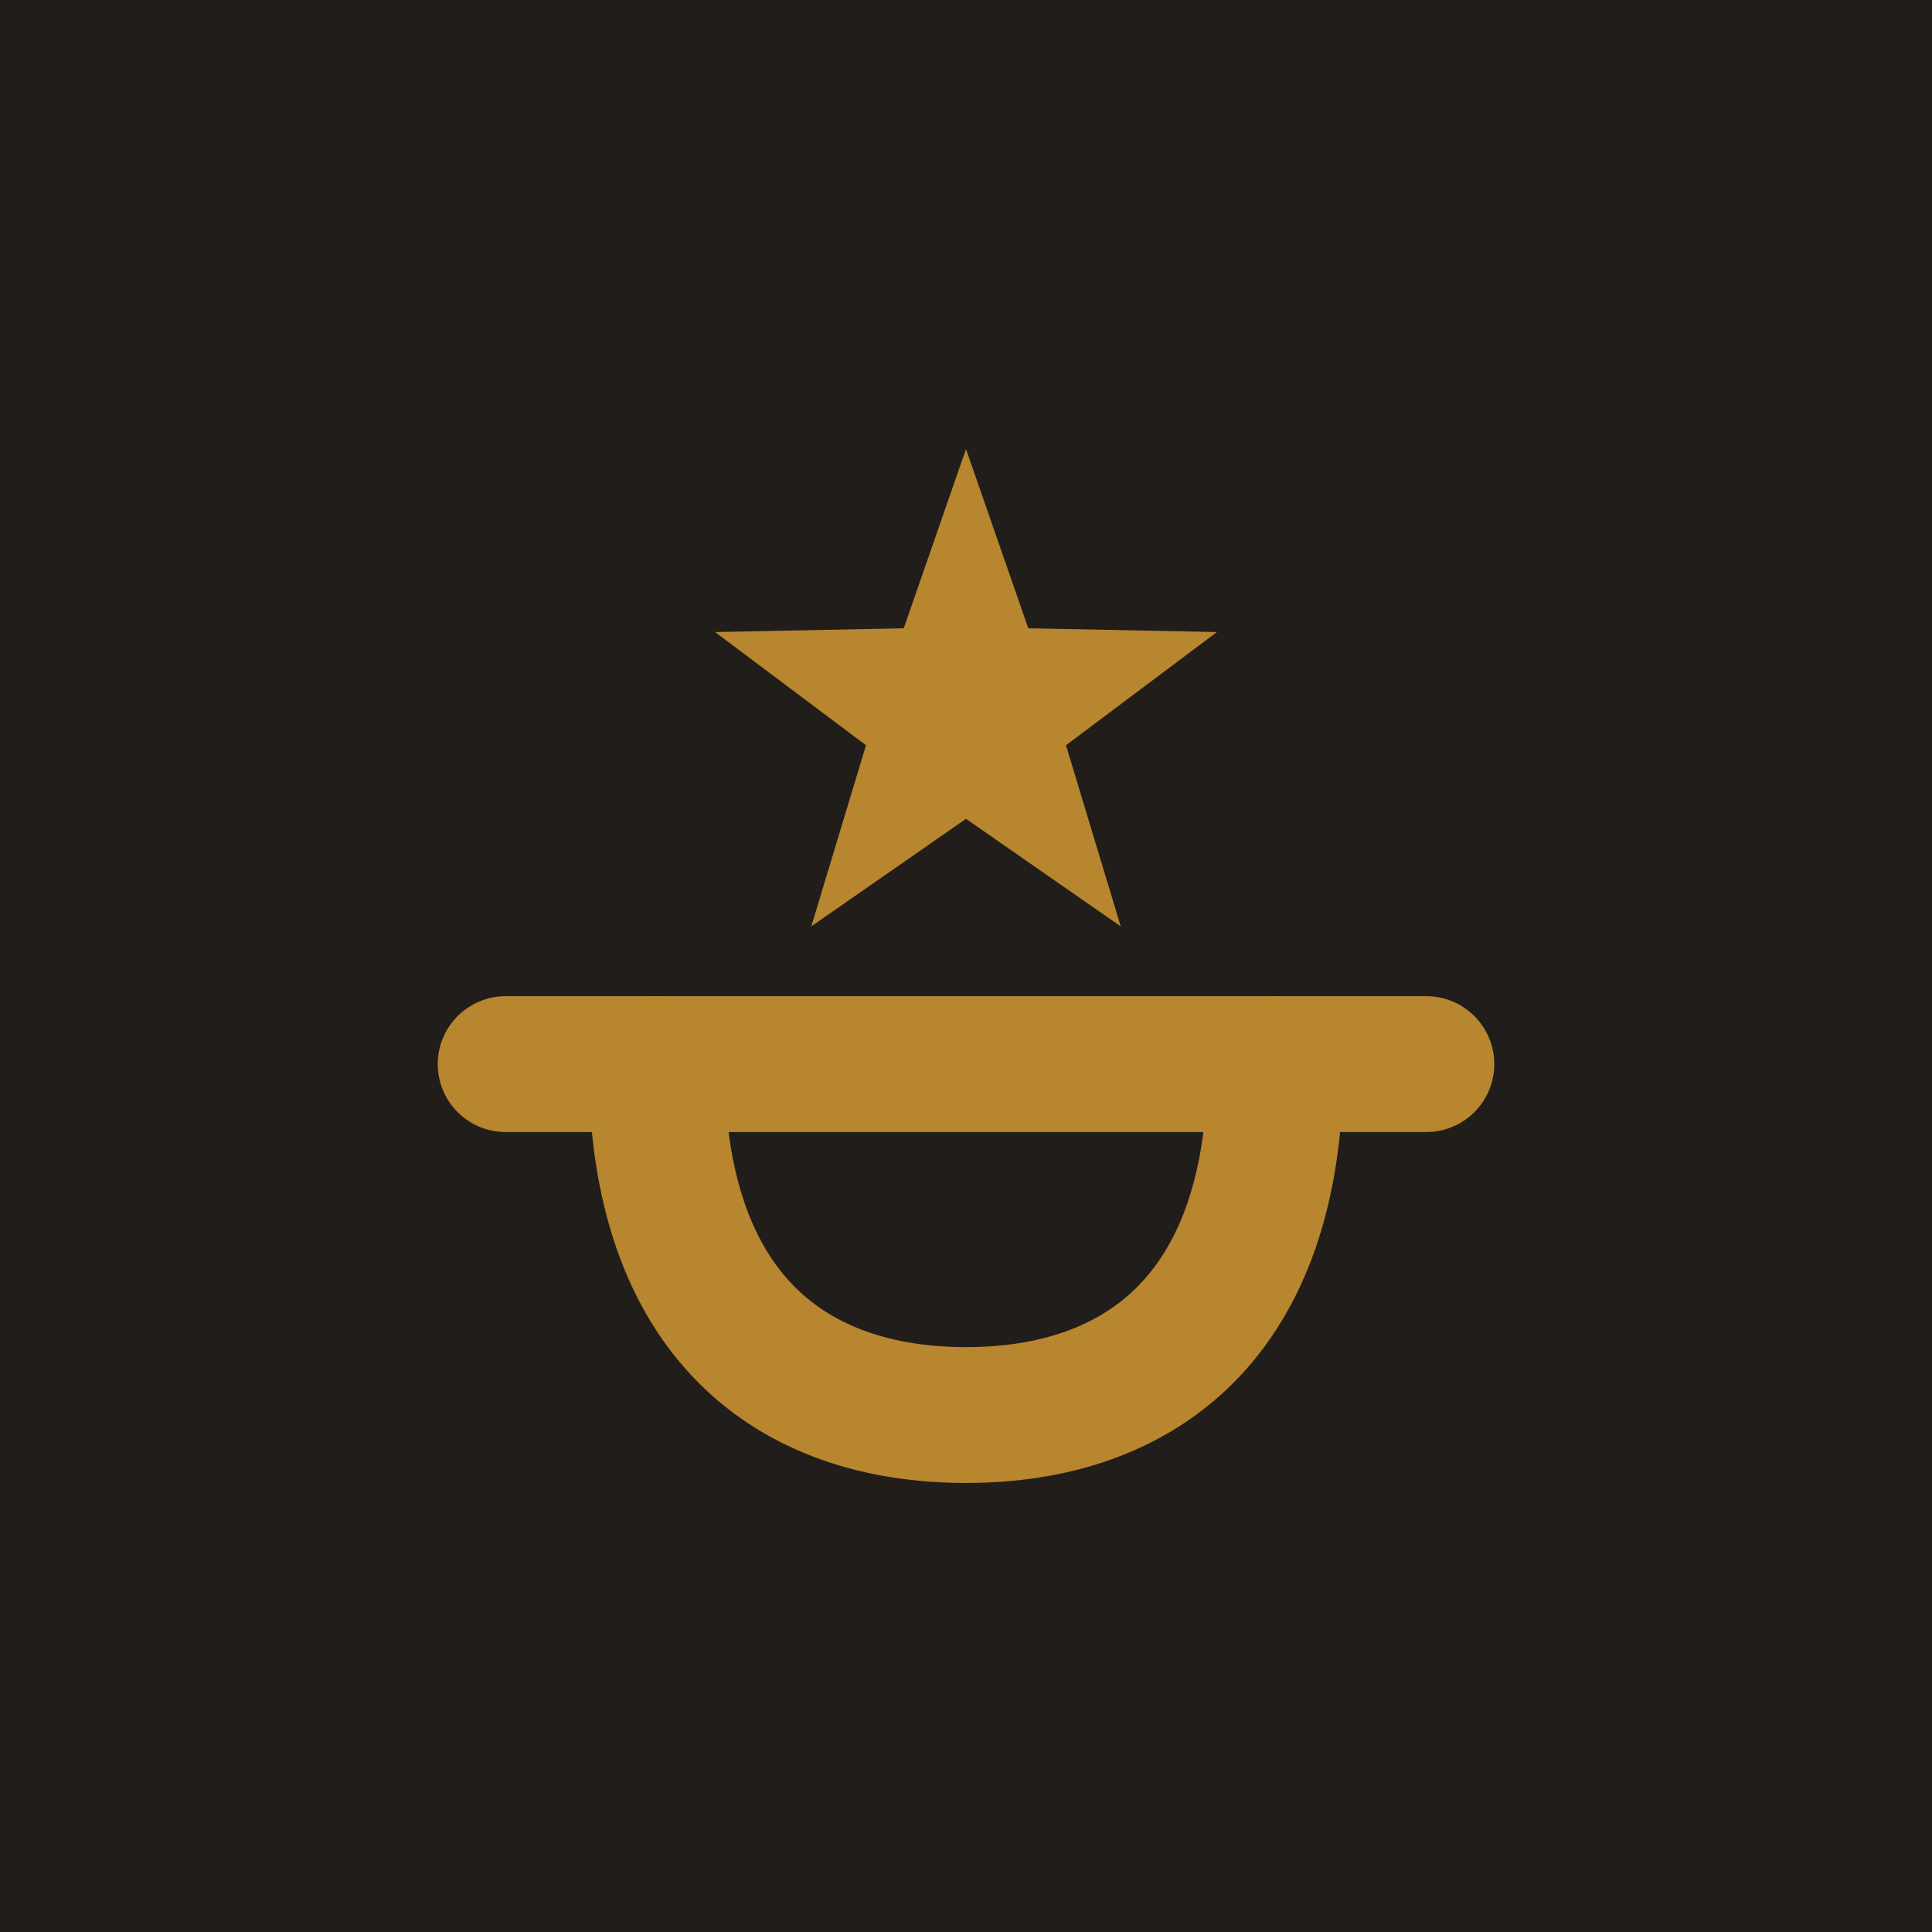
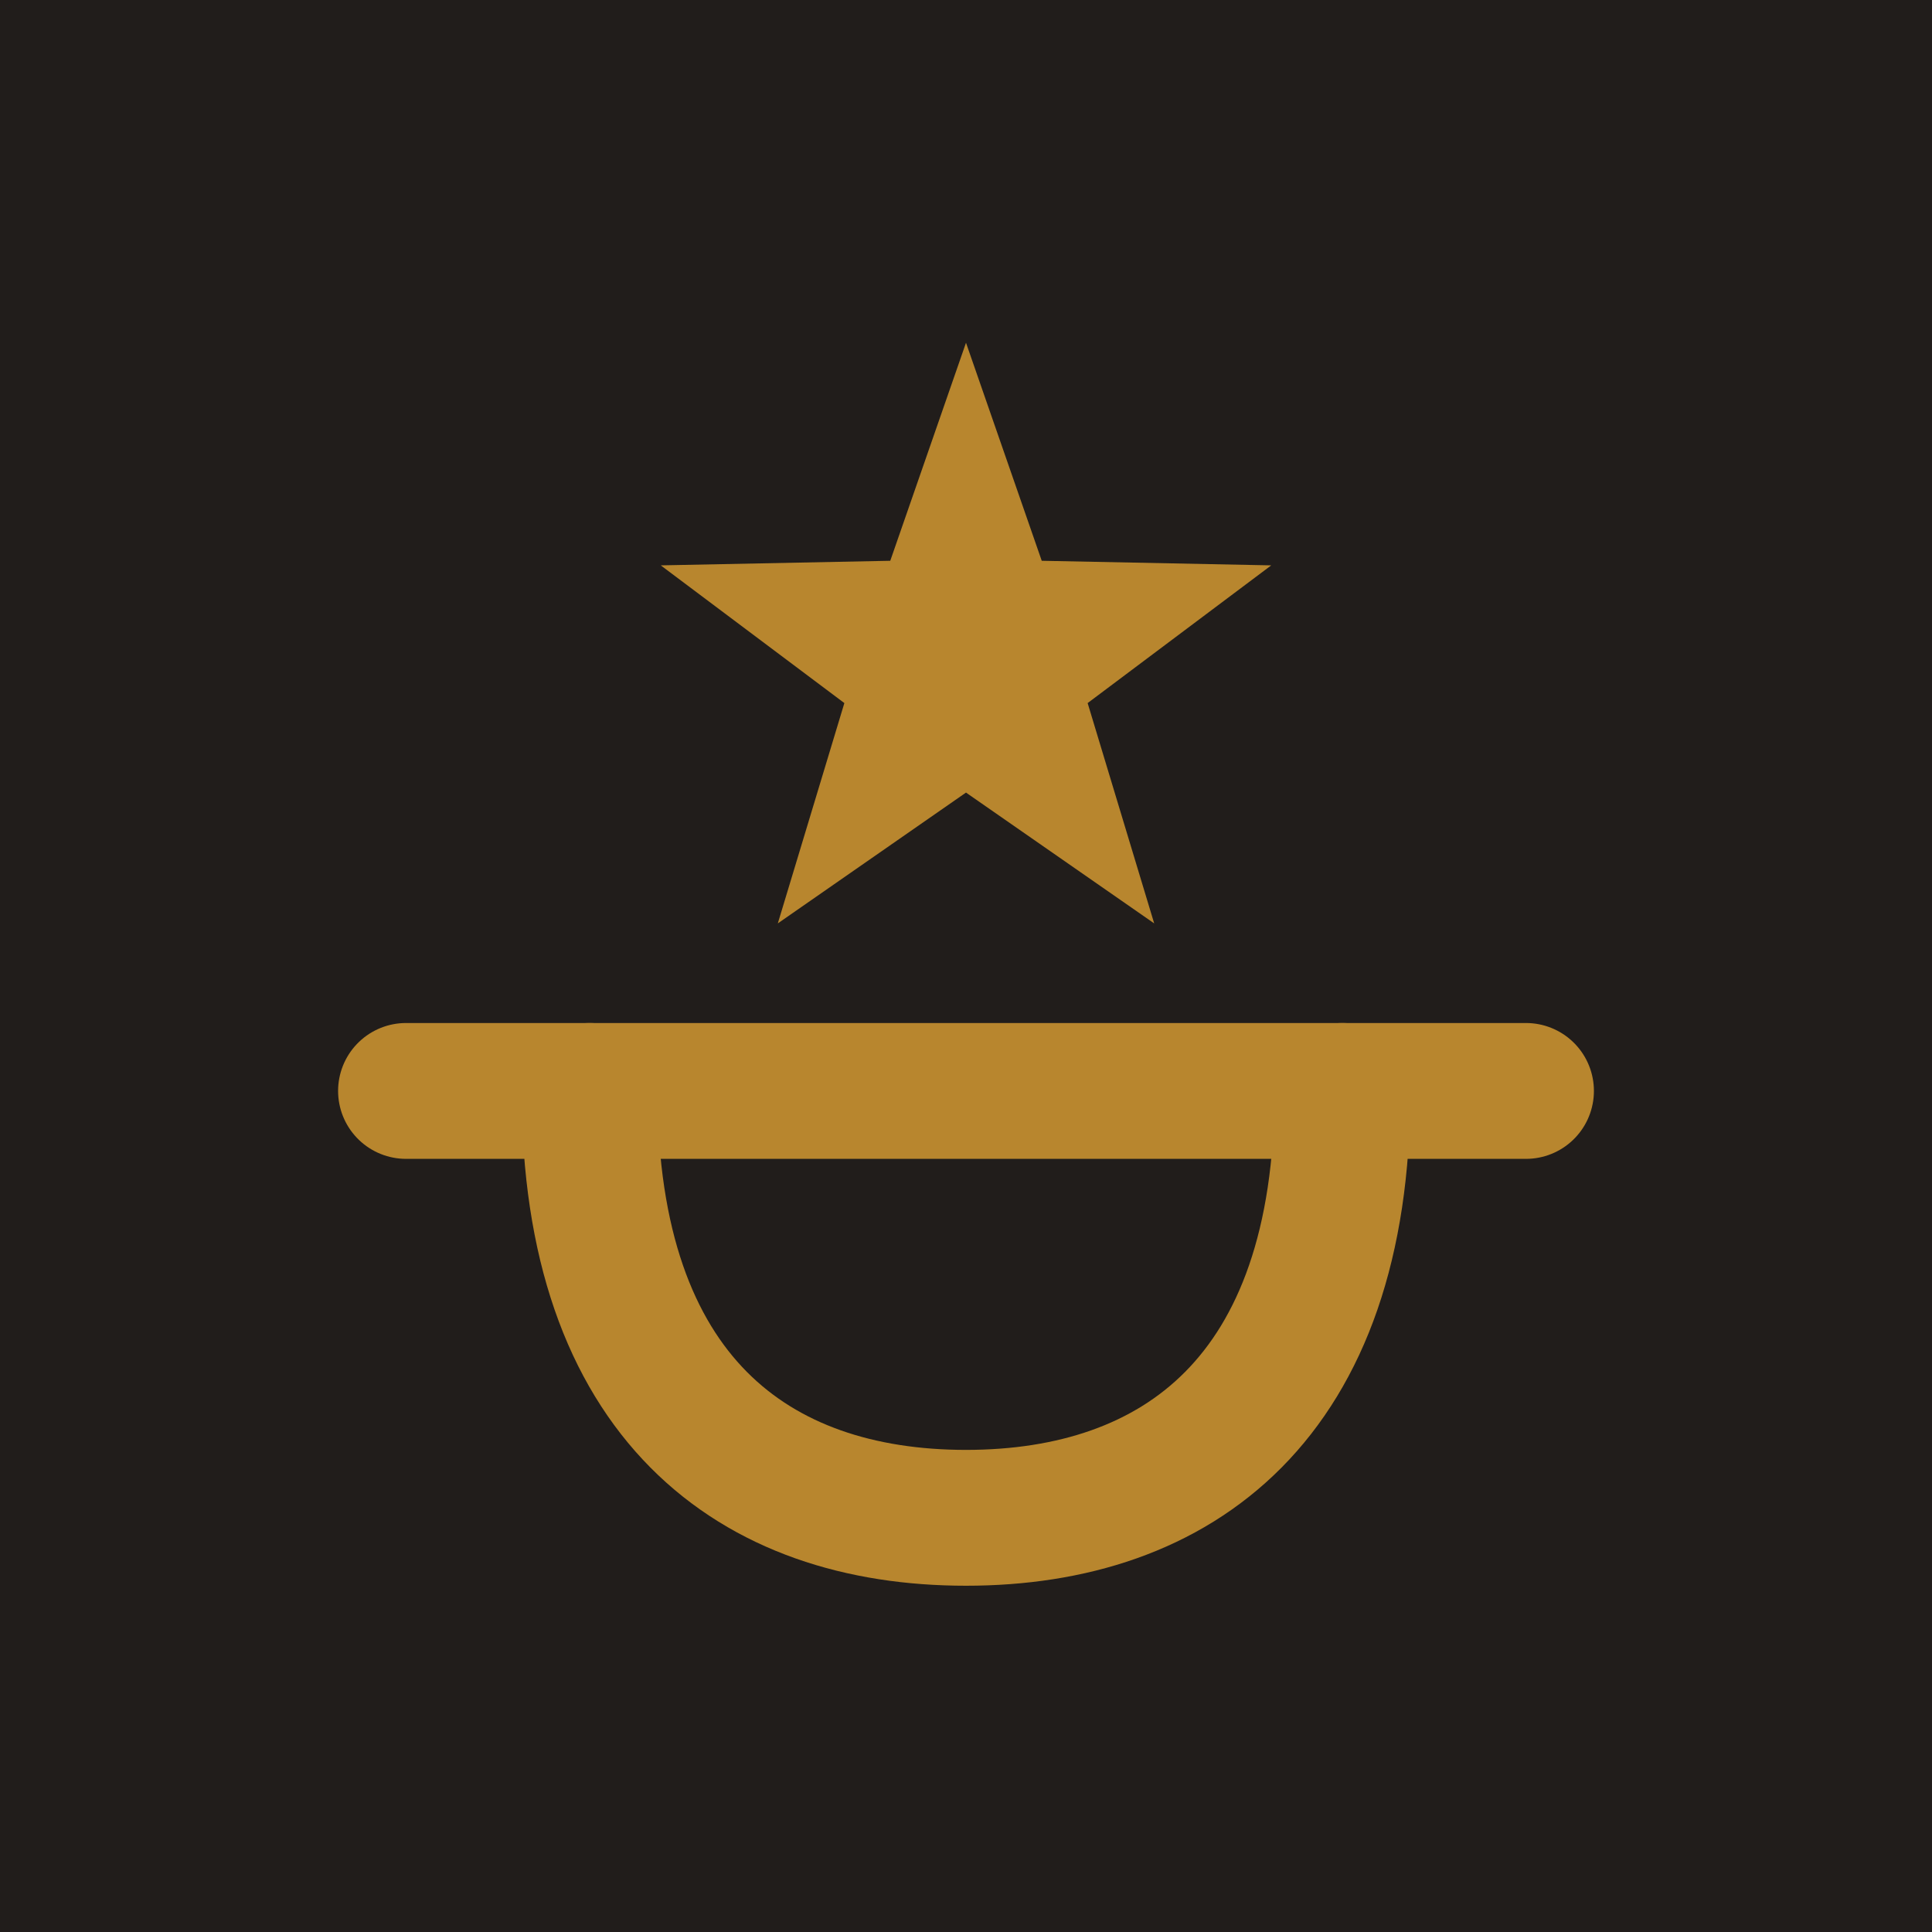
<svg xmlns="http://www.w3.org/2000/svg" width="1024" height="1024" viewBox="0 0 1024 1024">
  <rect width="1024" height="1024" fill="#211D1B" />
-   <g fill="none" stroke="#B8862E" stroke-width="72" stroke-linecap="round" stroke-linejoin="round" transform="translate(0,-2)">
+   <g fill="none" stroke="#B8862E" stroke-width="59.19" stroke-linecap="round" stroke-linejoin="round" transform="translate(-110.807,-110.276) scale(1.21642)">
    <path d="M 512 240 L 545 335 L 645 337 L 565 397 L 594 493 L 512 436 L 430 493 L 459 397 L 379 337 L 479 335 Z" fill="#B8862E" stroke="none" />
    <path d="M 268 566 L 756 566" />
    <path d="M 348 566 C 348 700 420 752 512 752 C 604 752 676 700 676 566" />
  </g>
</svg>
